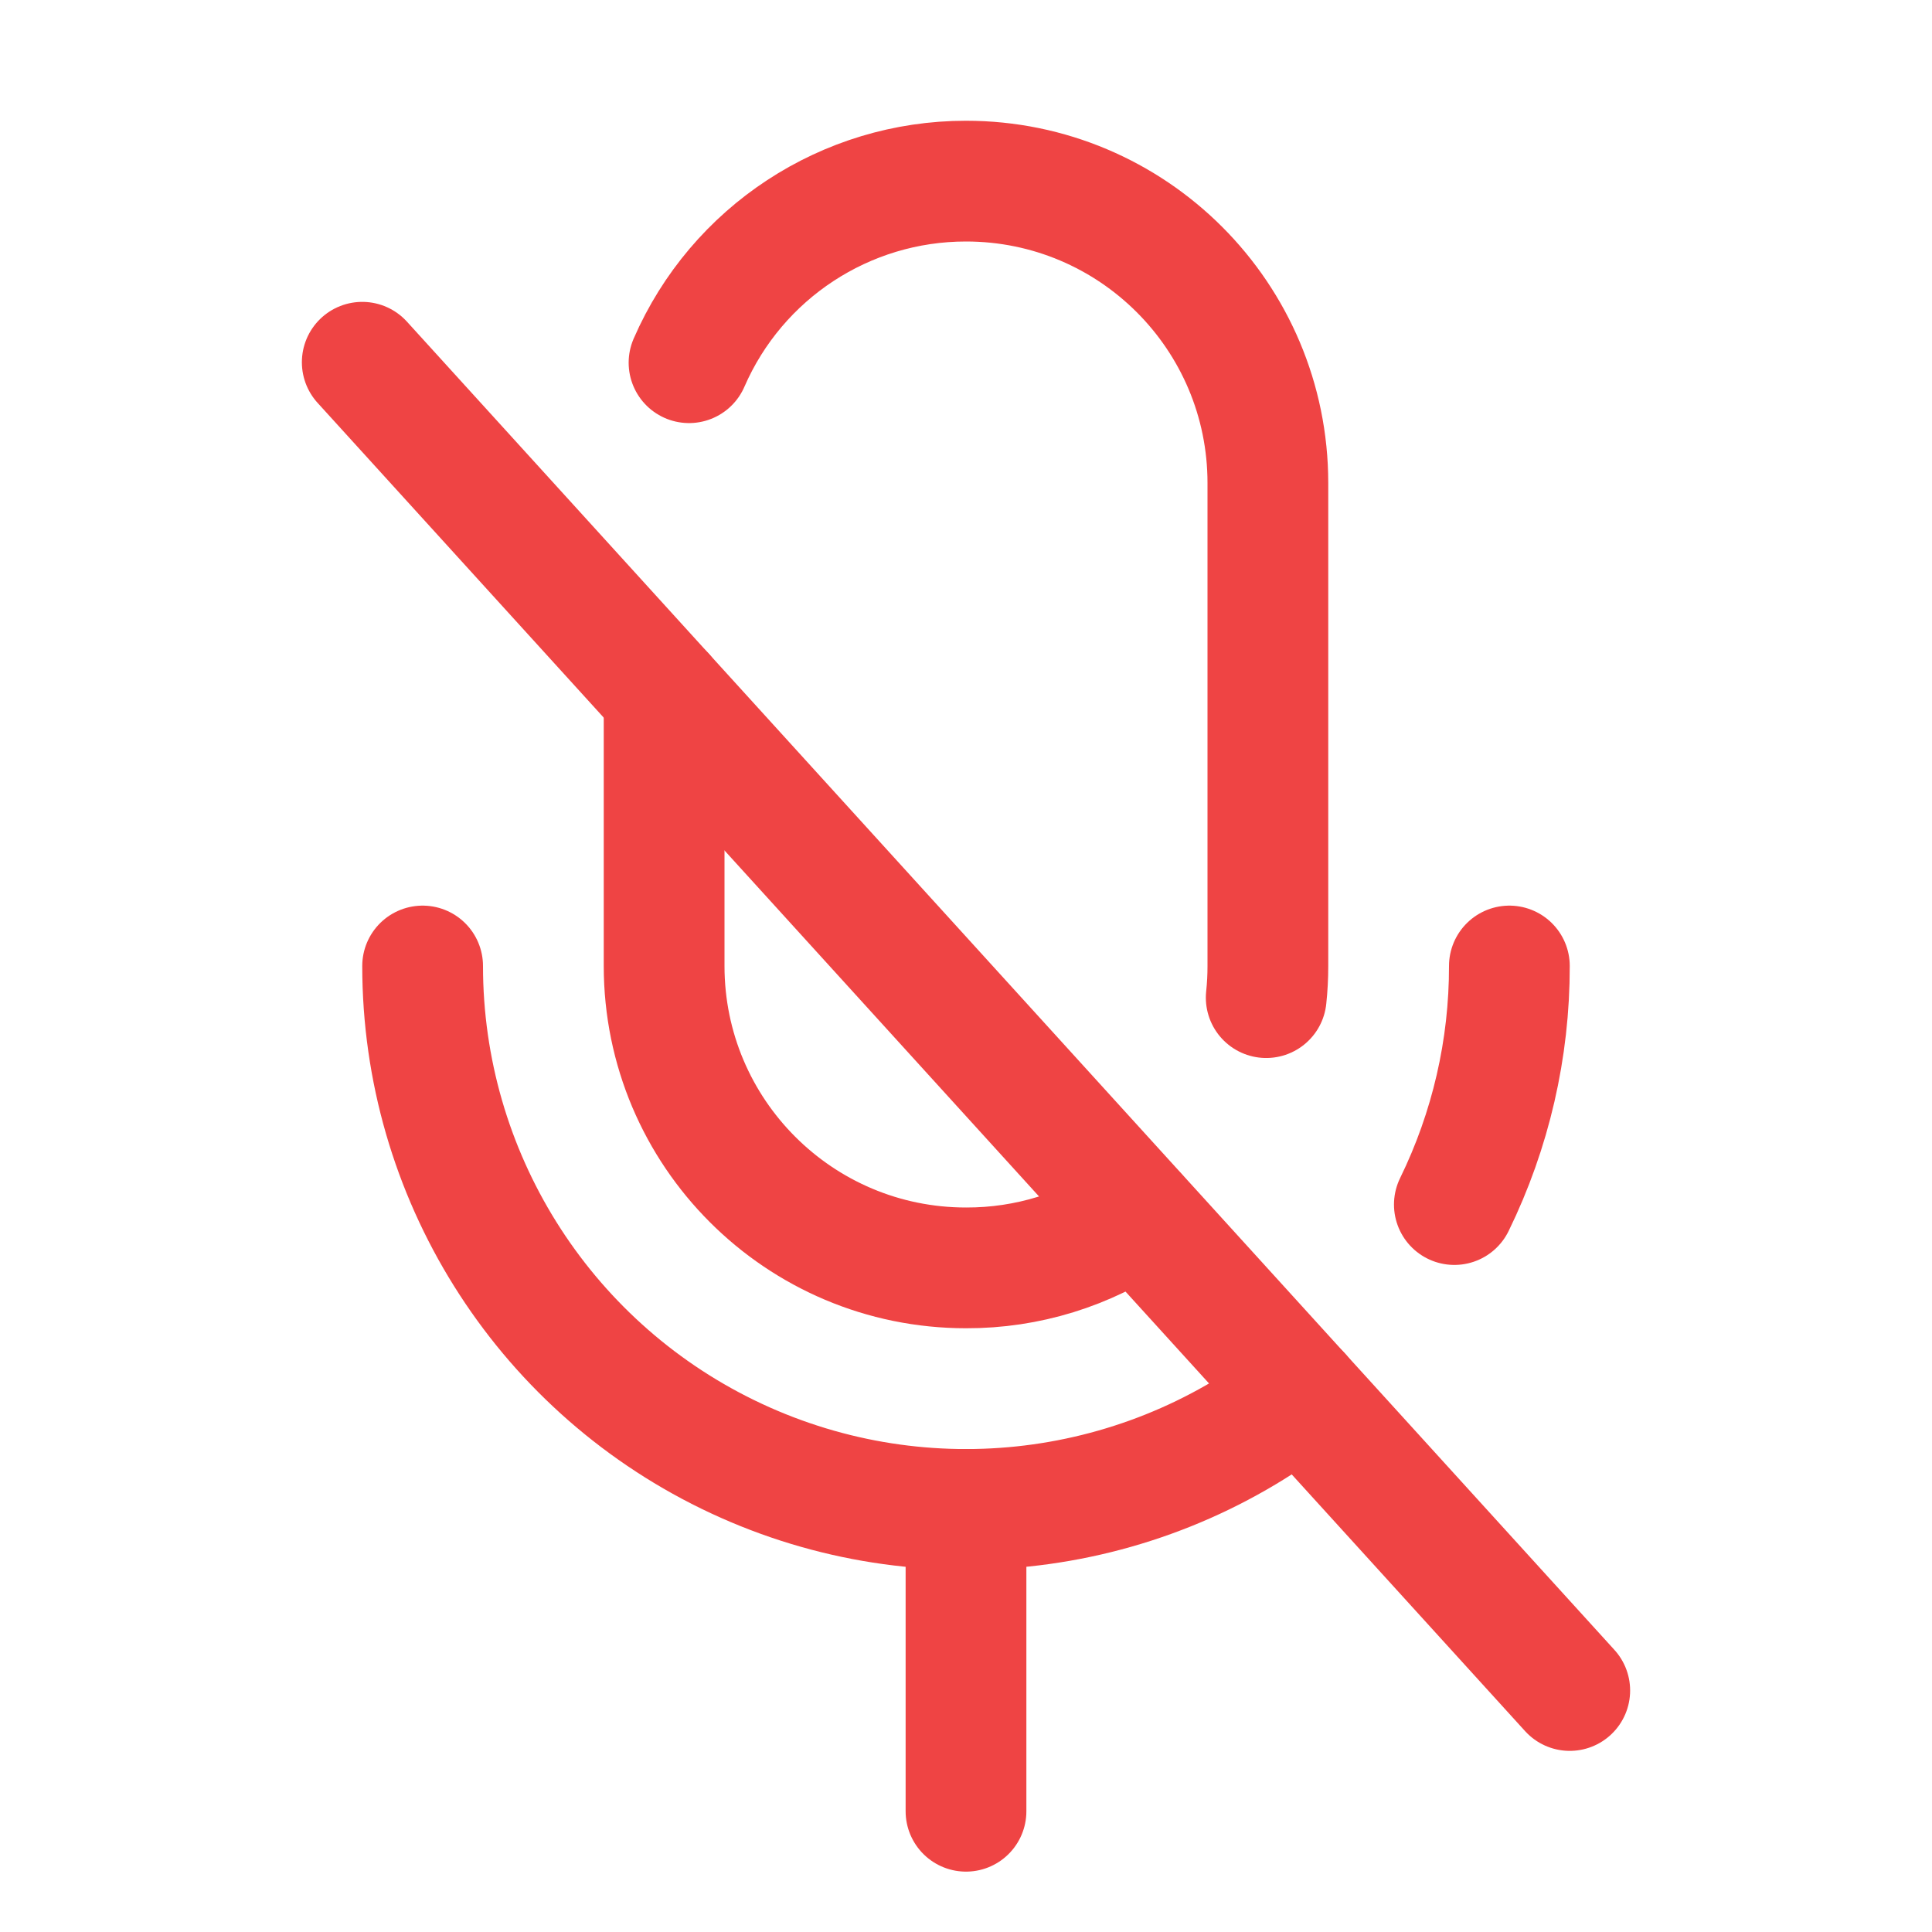
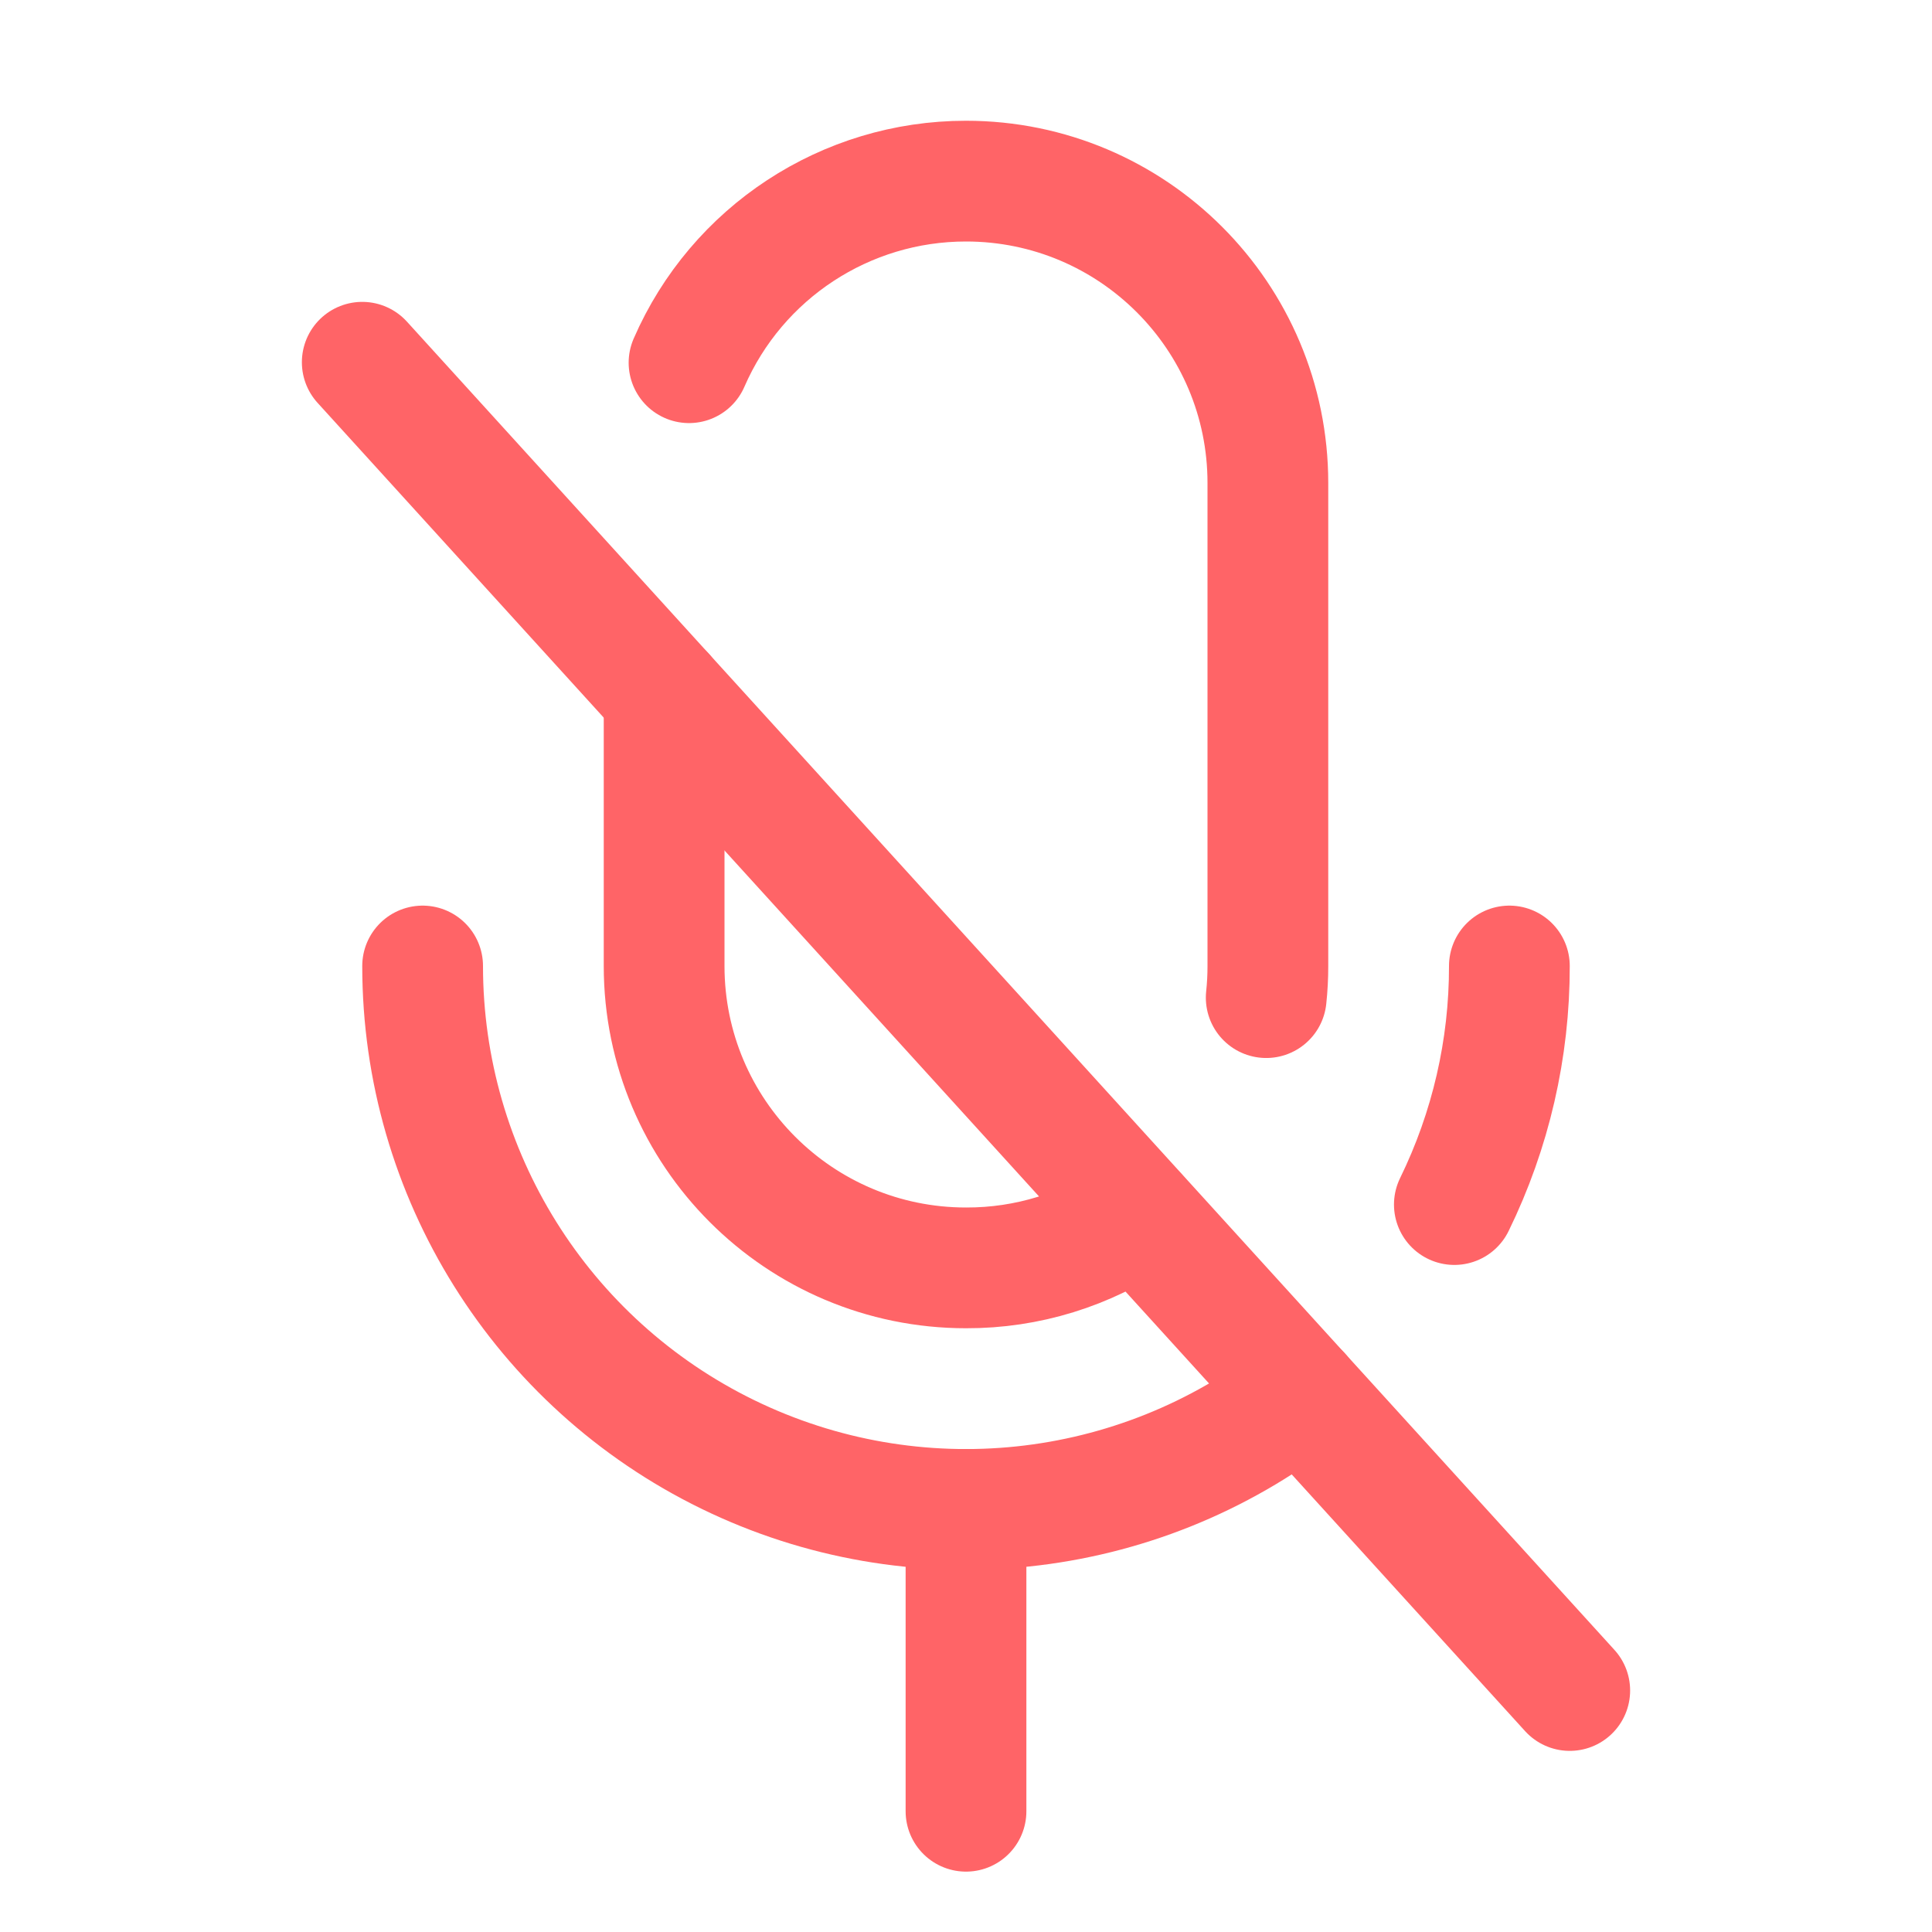
<svg xmlns="http://www.w3.org/2000/svg" viewBox="0 0 256 256">
  <rect width="256" height="256" fill="none" />
-   <line x1="128" y1="200" x2="128" y2="240" fill="none" stroke="#ef4444" stroke-linecap="round" stroke-linejoin="round" stroke-width="16" />
-   <line x1="48" y1="48" x2="208" y2="224" fill="none" stroke="#ef4444" stroke-linecap="round" stroke-linejoin="round" stroke-width="16" />
-   <path d="M172.32,184.75A72,72,0,0,1,56,128" fill="none" stroke="#ef4444" stroke-linecap="round" stroke-linejoin="round" stroke-width="16" />
-   <path d="M200,128a71.7,71.7,0,0,1-7.29,31.61" fill="none" stroke="#ef4444" stroke-linecap="round" stroke-linejoin="round" stroke-width="16" />
-   <path d="M150.68,161A39.77,39.77,0,0,1,128,168h0a40,40,0,0,1-40-40V92" fill="none" stroke="#ef4444" stroke-linecap="round" stroke-linejoin="round" stroke-width="16" />
-   <path d="M91.3,48.06A40,40,0,0,1,128,24h0a40,40,0,0,1,40,40v64a38.66,38.66,0,0,1-.22,4.19" fill="none" stroke="#ef4444" stroke-linecap="round" stroke-linejoin="round" stroke-width="16" />
+   <line x1="128" y1="200" x2="128" y2="240" fill="none" stroke="#ff6467" stroke-linecap="round" stroke-linejoin="round" stroke-width="16" />
+   <line x1="48" y1="48" x2="208" y2="224" fill="none" stroke="#ff6467" stroke-linecap="round" stroke-linejoin="round" stroke-width="16" />
+   <path d="M172.32,184.75A72,72,0,0,1,56,128" fill="none" stroke="#ff6467" stroke-linecap="round" stroke-linejoin="round" stroke-width="16" />
+   <path d="M200,128a71.7,71.7,0,0,1-7.29,31.61" fill="none" stroke="#ff6467" stroke-linecap="round" stroke-linejoin="round" stroke-width="16" />
+   <path d="M150.68,161A39.77,39.77,0,0,1,128,168h0a40,40,0,0,1-40-40V92" fill="none" stroke="#ff6467" stroke-linecap="round" stroke-linejoin="round" stroke-width="16" />
+   <path d="M91.3,48.06A40,40,0,0,1,128,24h0a40,40,0,0,1,40,40v64a38.66,38.66,0,0,1-.22,4.19" fill="none" stroke="#ff6467" stroke-linecap="round" stroke-linejoin="round" stroke-width="16" />
</svg>
